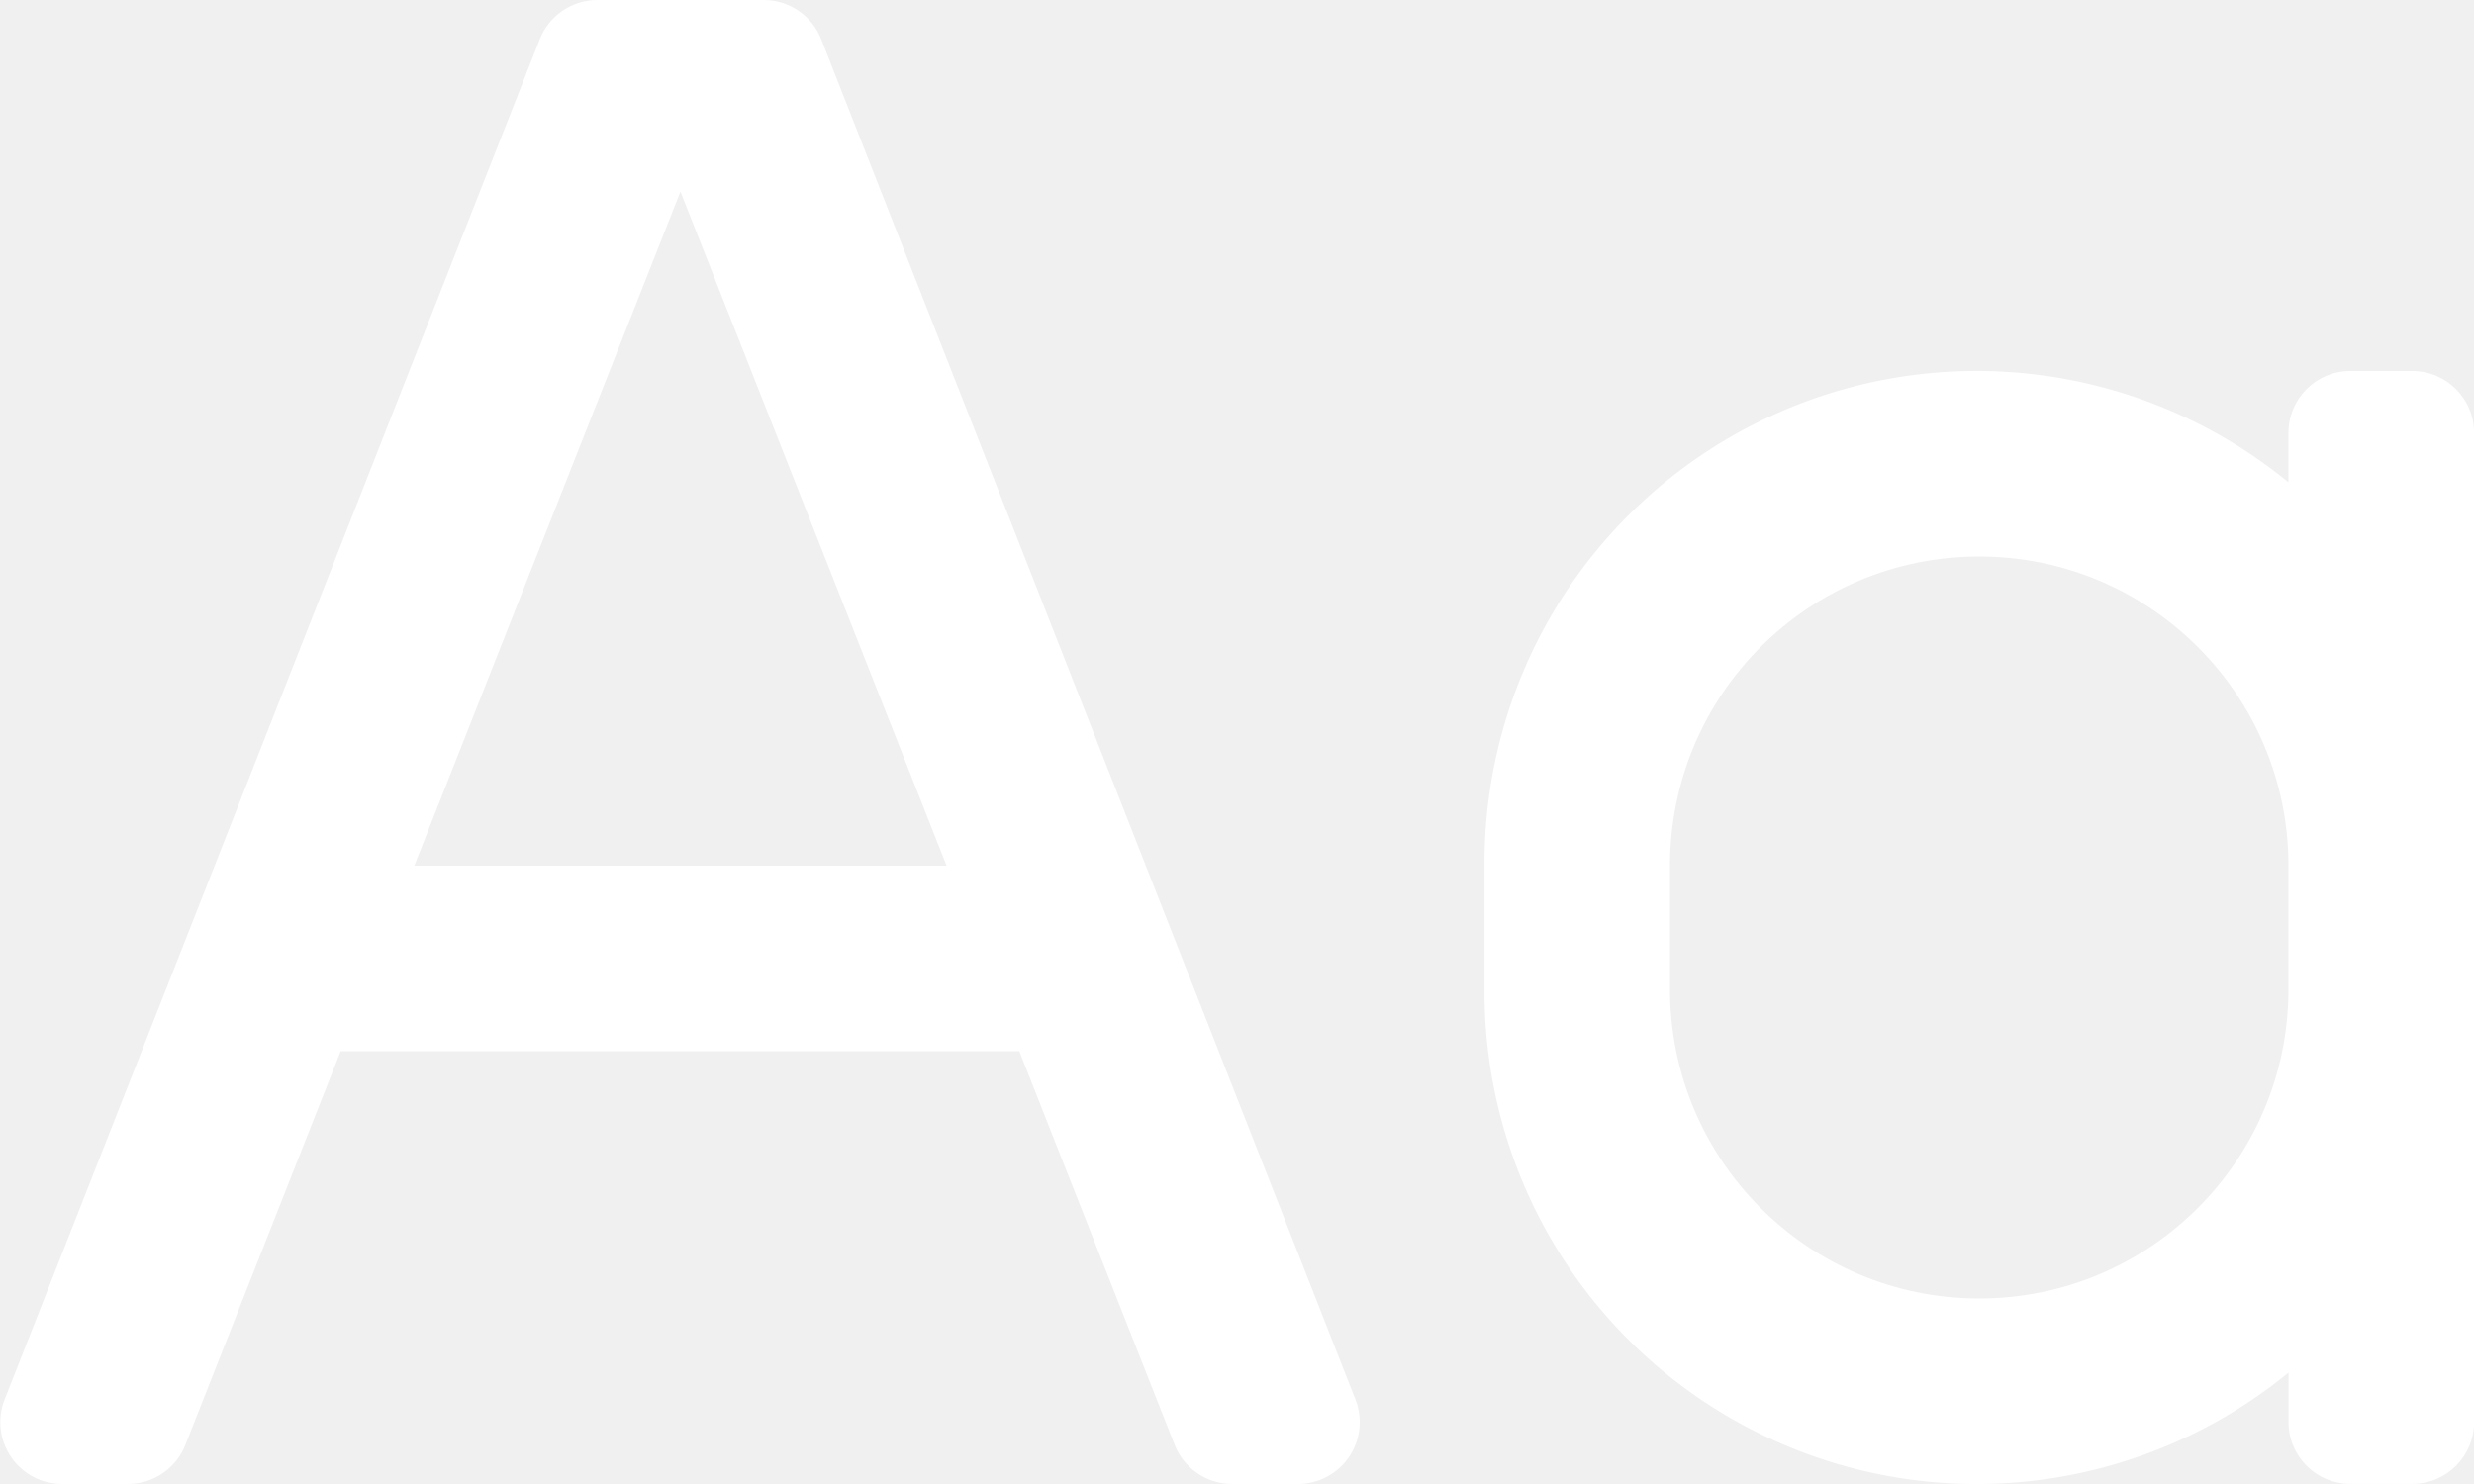
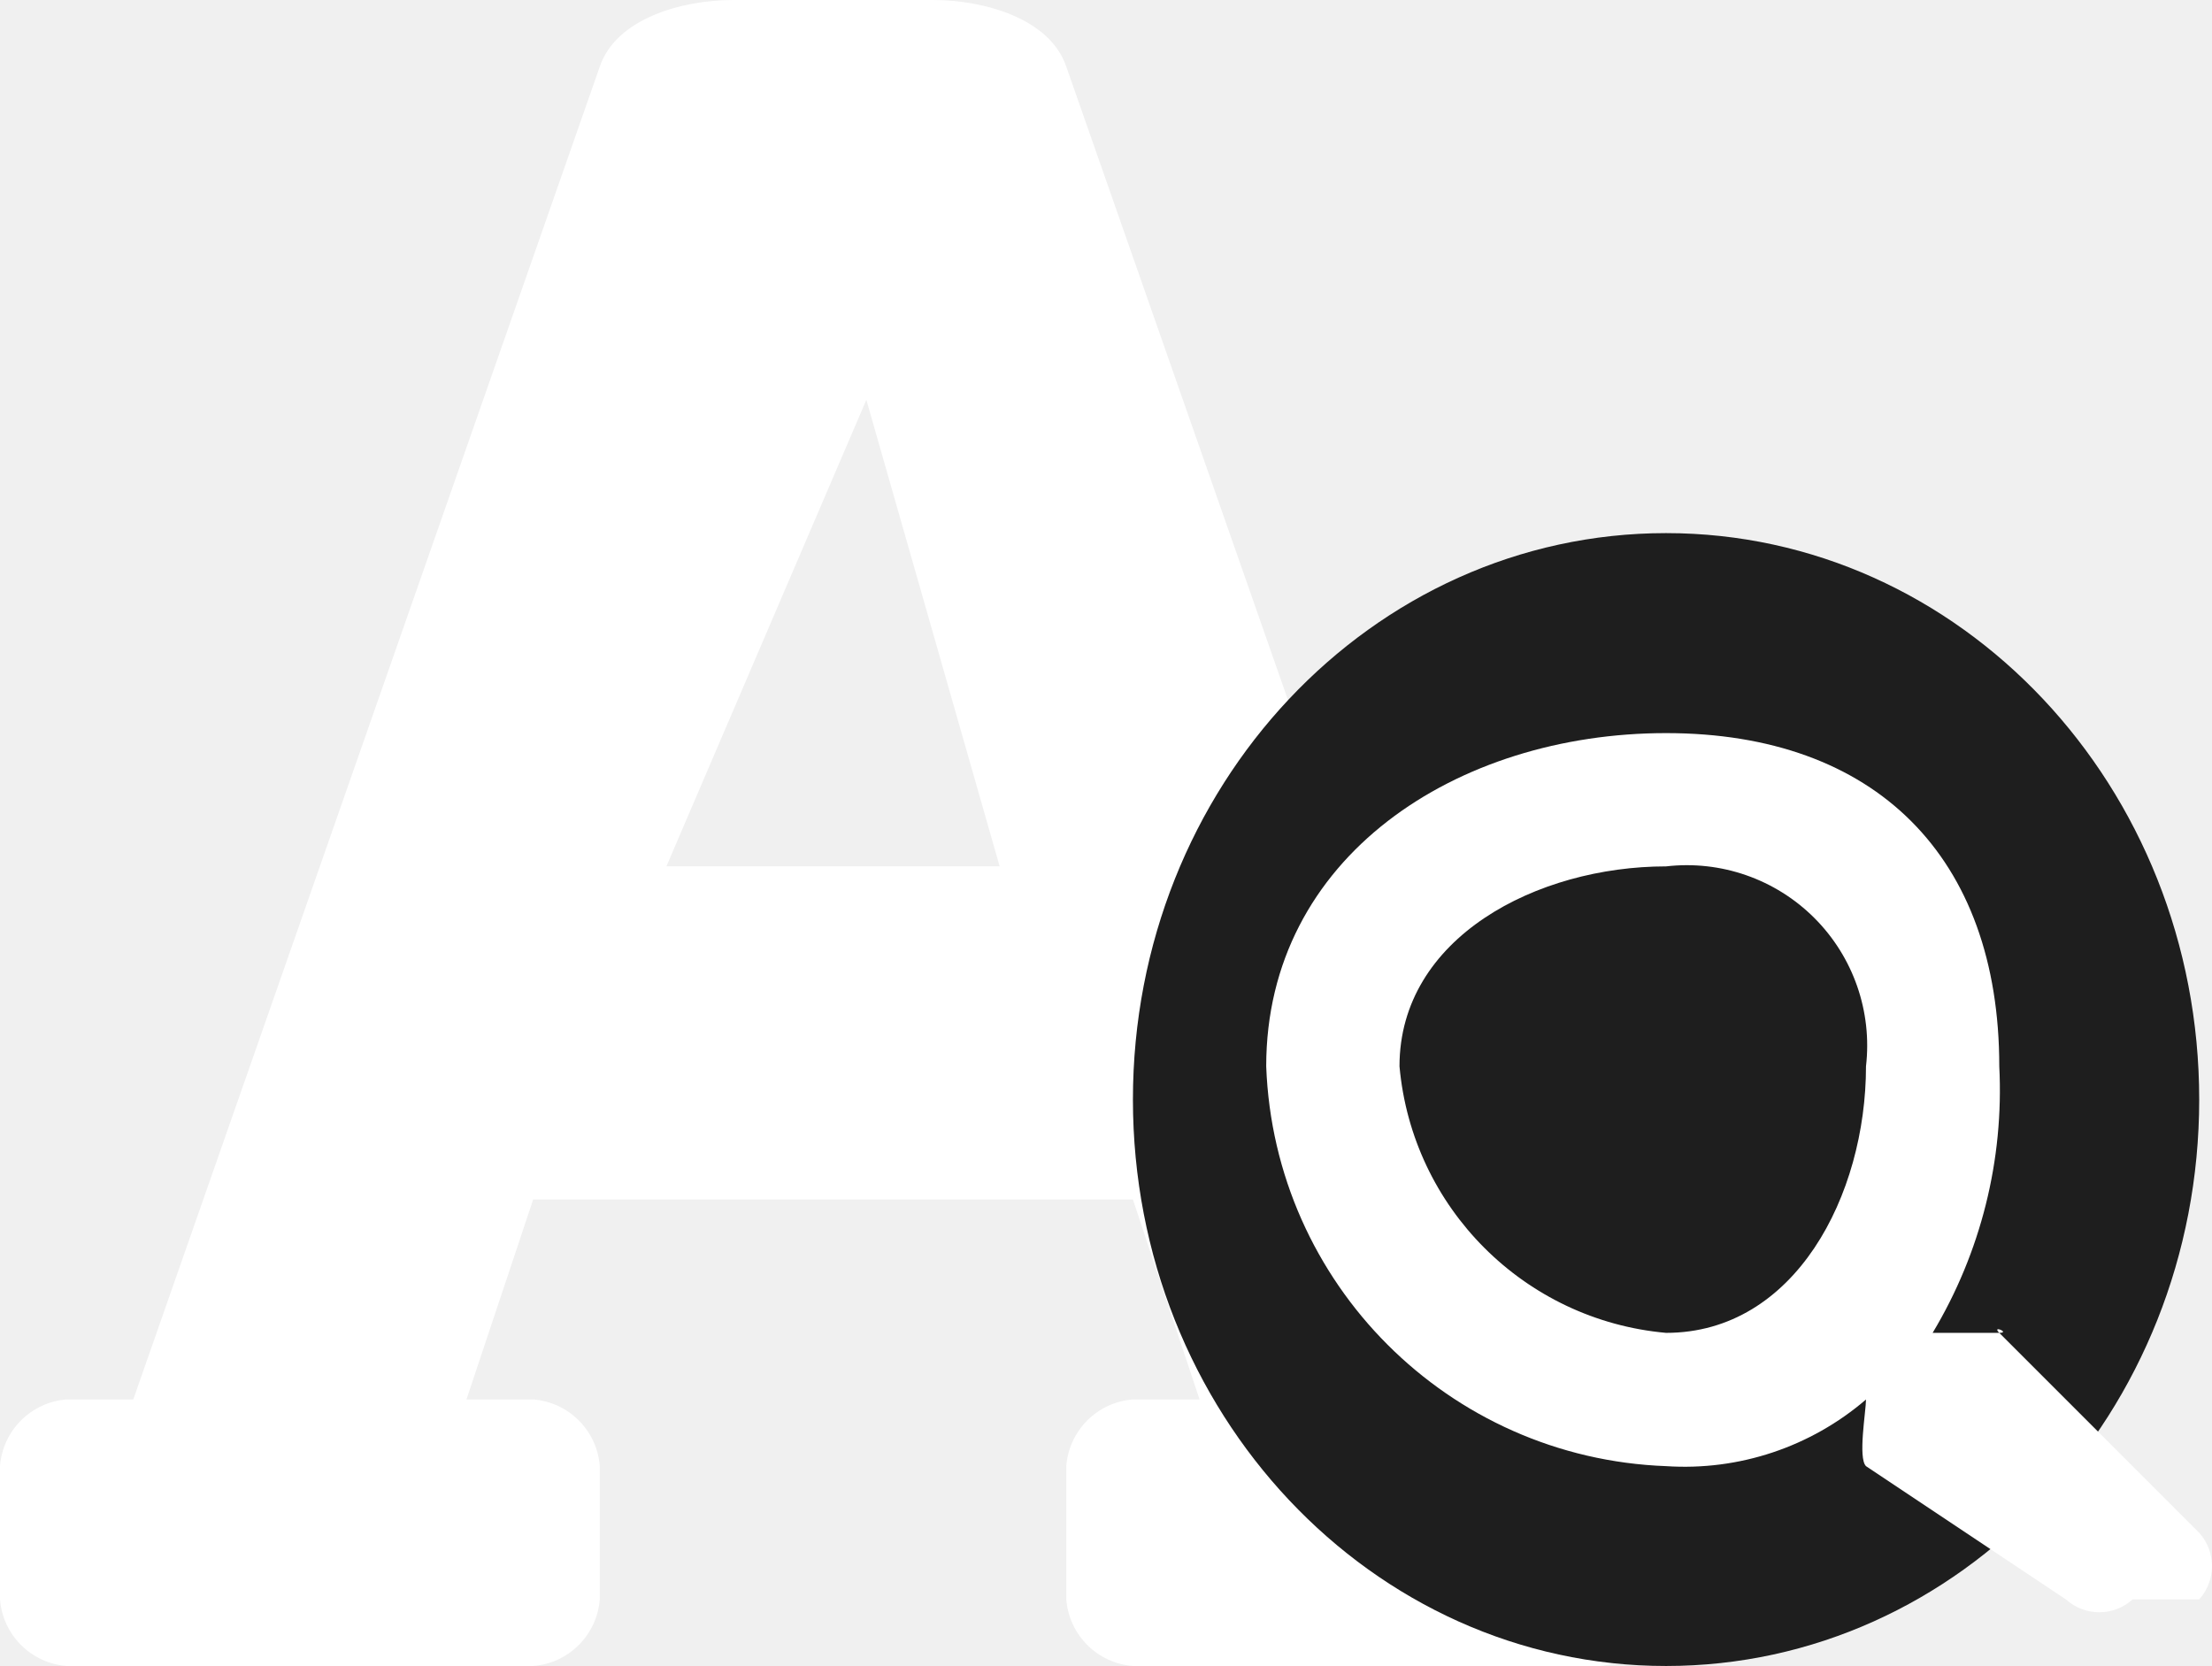
- <svg xmlns="http://www.w3.org/2000/svg" width="30" height="17.999" viewBox="0 0 30 17.999">
-   <path id="font-case-regular" d="M29.219,68.5h-.75a.75.75,0,0,0-.75.75v.6A5.968,5.968,0,0,0,17.97,74.5V76a5.968,5.968,0,0,0,9.75,4.649v.6a.75.75,0,0,0,.75.75h.75a.75.75,0,0,0,.75-.75v-12A.75.75,0,0,0,29.219,68.5Zm-1.5,7.5a3.75,3.75,0,0,1-7.5,0V74.5a3.75,3.75,0,1,1,7.5,0ZM9.931,64.485a.75.75,0,0,0-.7-.485H7.211a.75.75,0,0,0-.7.485l-6.49,16.5A.75.75,0,0,0,.721,82h.8a.75.75,0,0,0,.7-.485l1.879-4.765h8.229l1.88,4.765a.75.75,0,0,0,.7.485h.8a.75.75,0,0,0,.7-1.015ZM4.993,74.5,8.22,66.324,11.447,74.5Z" transform="translate(0.031 -64)" fill="#fff" />
+ <svg xmlns="http://www.w3.org/2000/svg" width="33.192" height="25" viewBox="0 0 33.192 25">
+   <g id="Group_5203" data-name="Group 5203" transform="translate(-6470 -2322)">
+     <path id="font-solid" d="M24,53H23L16,33c-.246-.724-1.235-1-2-1H11c-.765,0-1.754.276-2,1L2,53H1a1.087,1.087,0,0,0-1,1v2a1.087,1.087,0,0,0,1,1H8a1.087,1.087,0,0,0,1-1V54a1.087,1.087,0,0,0-1-1H7l1-3h9l1,3H17a1.087,1.087,0,0,0-1,1v2a1.087,1.087,0,0,0,1,1h7a1.087,1.087,0,0,0,1-1V54A1.087,1.087,0,0,0,24,53ZM10,45l3-7,2,7Z" transform="translate(6470 2290)" fill="#fff" />
+     <ellipse id="Ellipse_285" data-name="Ellipse 285" cx="8" cy="8.5" rx="8" ry="8.5" transform="translate(6487 2330)" fill="#1e1e1e" />
+     <path id="search-solid" d="M14,12.432l-3-3c-.123-.123.175,0,0,0H10a7.072,7.072,0,0,0,1-4c0-3.142-1.858-5-5-5s-6,1.858-6,5a6.234,6.234,0,0,0,6,6,4.177,4.177,0,0,0,3-1H9c0,.175-.123.877,0,1l3,2a.745.745,0,0,0,1,0h1A.748.748,0,0,0,14,12.432Zm-8-3a4.412,4.412,0,0,1-4-4c0-1.933,2.064-3,4-3a2.706,2.706,0,0,1,3,3C9,7.365,7.936,9.432,6,9.432Z" transform="translate(6489 2332.569)" fill="#fff" />
+   </g>
</svg>
